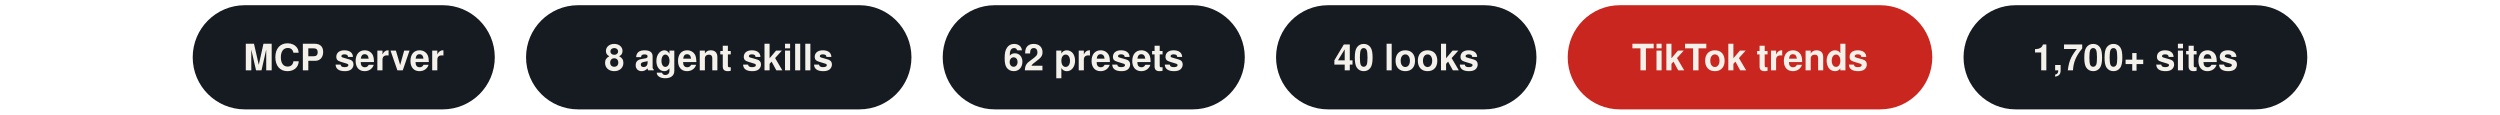
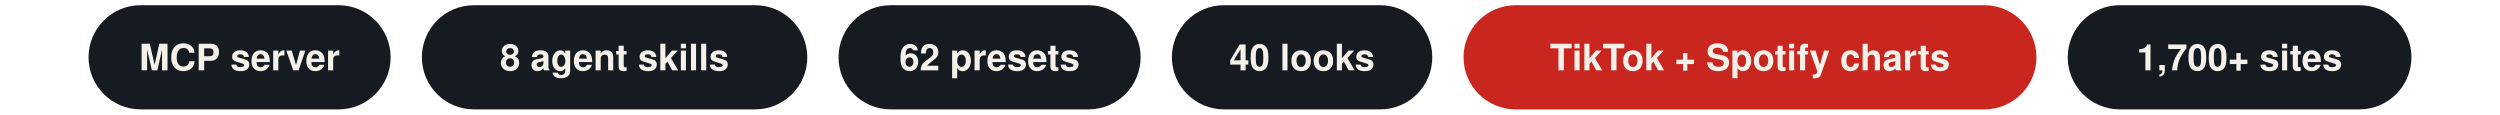
- <svg xmlns="http://www.w3.org/2000/svg" width="960" height="44" viewBox="0 0 960 44" role="img" aria-label="MCP server, 8 agent skills, 62 presets, 40 looks, TikTok trends, 1,700+ sites">
-   <rect x="74.0" y="2" width="116" height="40" rx="20" fill="#161B22" />
-   <text x="132.0" y="27" font-family="Helvetica Neue, Helvetica, Arial, Liberation Sans, sans-serif" font-weight="700" font-size="14" fill="#F4F1EA" text-anchor="middle" letter-spacing="0">MCP server</text>
-   <rect x="202.0" y="2" width="148" height="40" rx="20" fill="#161B22" />
-   <text x="276.0" y="27" font-family="Helvetica Neue, Helvetica, Arial, Liberation Sans, sans-serif" font-weight="700" font-size="14" fill="#F4F1EA" text-anchor="middle" letter-spacing="0">8 agent skills</text>
-   <rect x="362.0" y="2" width="116" height="40" rx="20" fill="#161B22" />
-   <text x="420.0" y="27" font-family="Helvetica Neue, Helvetica, Arial, Liberation Sans, sans-serif" font-weight="700" font-size="14" fill="#F4F1EA" text-anchor="middle" letter-spacing="0">62 presets</text>
-   <rect x="490.0" y="2" width="100" height="40" rx="20" fill="#161B22" />
-   <text x="540.0" y="27" font-family="Helvetica Neue, Helvetica, Arial, Liberation Sans, sans-serif" font-weight="700" font-size="14" fill="#F4F1EA" text-anchor="middle" letter-spacing="0">40 looks</text>
-   <rect x="602.0" y="2" width="140" height="40" rx="20" fill="#C8261E" />
-   <text x="672.0" y="27" font-family="Helvetica Neue, Helvetica, Arial, Liberation Sans, sans-serif" font-weight="700" font-size="14" fill="#F4F1EA" text-anchor="middle" letter-spacing="0">TikTok trends</text>
-   <rect x="754.0" y="2" width="132" height="40" rx="20" fill="#161B22" />
-   <text x="820.0" y="27" font-family="Helvetica Neue, Helvetica, Arial, Liberation Sans, sans-serif" font-weight="700" font-size="14" fill="#F4F1EA" text-anchor="middle" letter-spacing="0">1,700+ sites</text>
+ <svg xmlns="http://www.w3.org/2000/svg" width="960" height="44" viewBox="0 0 960 44" role="img" aria-label="MCP server, 8 agent skills, 62 presets, 40 looks, TikTok and Spotify charts, 1,700+ sites">
+   <rect x="34.0" y="2" width="116" height="40" rx="20" fill="#161B22" />
+   <text x="92.0" y="27" font-family="Helvetica Neue, Helvetica, Arial, Liberation Sans, sans-serif" font-weight="700" font-size="14" fill="#F4F1EA" text-anchor="middle" letter-spacing="0">MCP server</text>
+   <rect x="162.0" y="2" width="148" height="40" rx="20" fill="#161B22" />
+   <text x="236.0" y="27" font-family="Helvetica Neue, Helvetica, Arial, Liberation Sans, sans-serif" font-weight="700" font-size="14" fill="#F4F1EA" text-anchor="middle" letter-spacing="0">8 agent skills</text>
+   <rect x="322.0" y="2" width="116" height="40" rx="20" fill="#161B22" />
+   <text x="380.0" y="27" font-family="Helvetica Neue, Helvetica, Arial, Liberation Sans, sans-serif" font-weight="700" font-size="14" fill="#F4F1EA" text-anchor="middle" letter-spacing="0">62 presets</text>
+   <rect x="450.0" y="2" width="100" height="40" rx="20" fill="#161B22" />
+   <text x="500.0" y="27" font-family="Helvetica Neue, Helvetica, Arial, Liberation Sans, sans-serif" font-weight="700" font-size="14" fill="#F4F1EA" text-anchor="middle" letter-spacing="0">40 looks</text>
+   <rect x="562.0" y="2" width="220" height="40" rx="20" fill="#C8261E" />
+   <text x="672.0" y="27" font-family="Helvetica Neue, Helvetica, Arial, Liberation Sans, sans-serif" font-weight="700" font-size="14" fill="#F4F1EA" text-anchor="middle" letter-spacing="0">TikTok + Spotify charts</text>
+   <rect x="794.0" y="2" width="132" height="40" rx="20" fill="#161B22" />
+   <text x="860.0" y="27" font-family="Helvetica Neue, Helvetica, Arial, Liberation Sans, sans-serif" font-weight="700" font-size="14" fill="#F4F1EA" text-anchor="middle" letter-spacing="0">1,700+ sites</text>
</svg>
